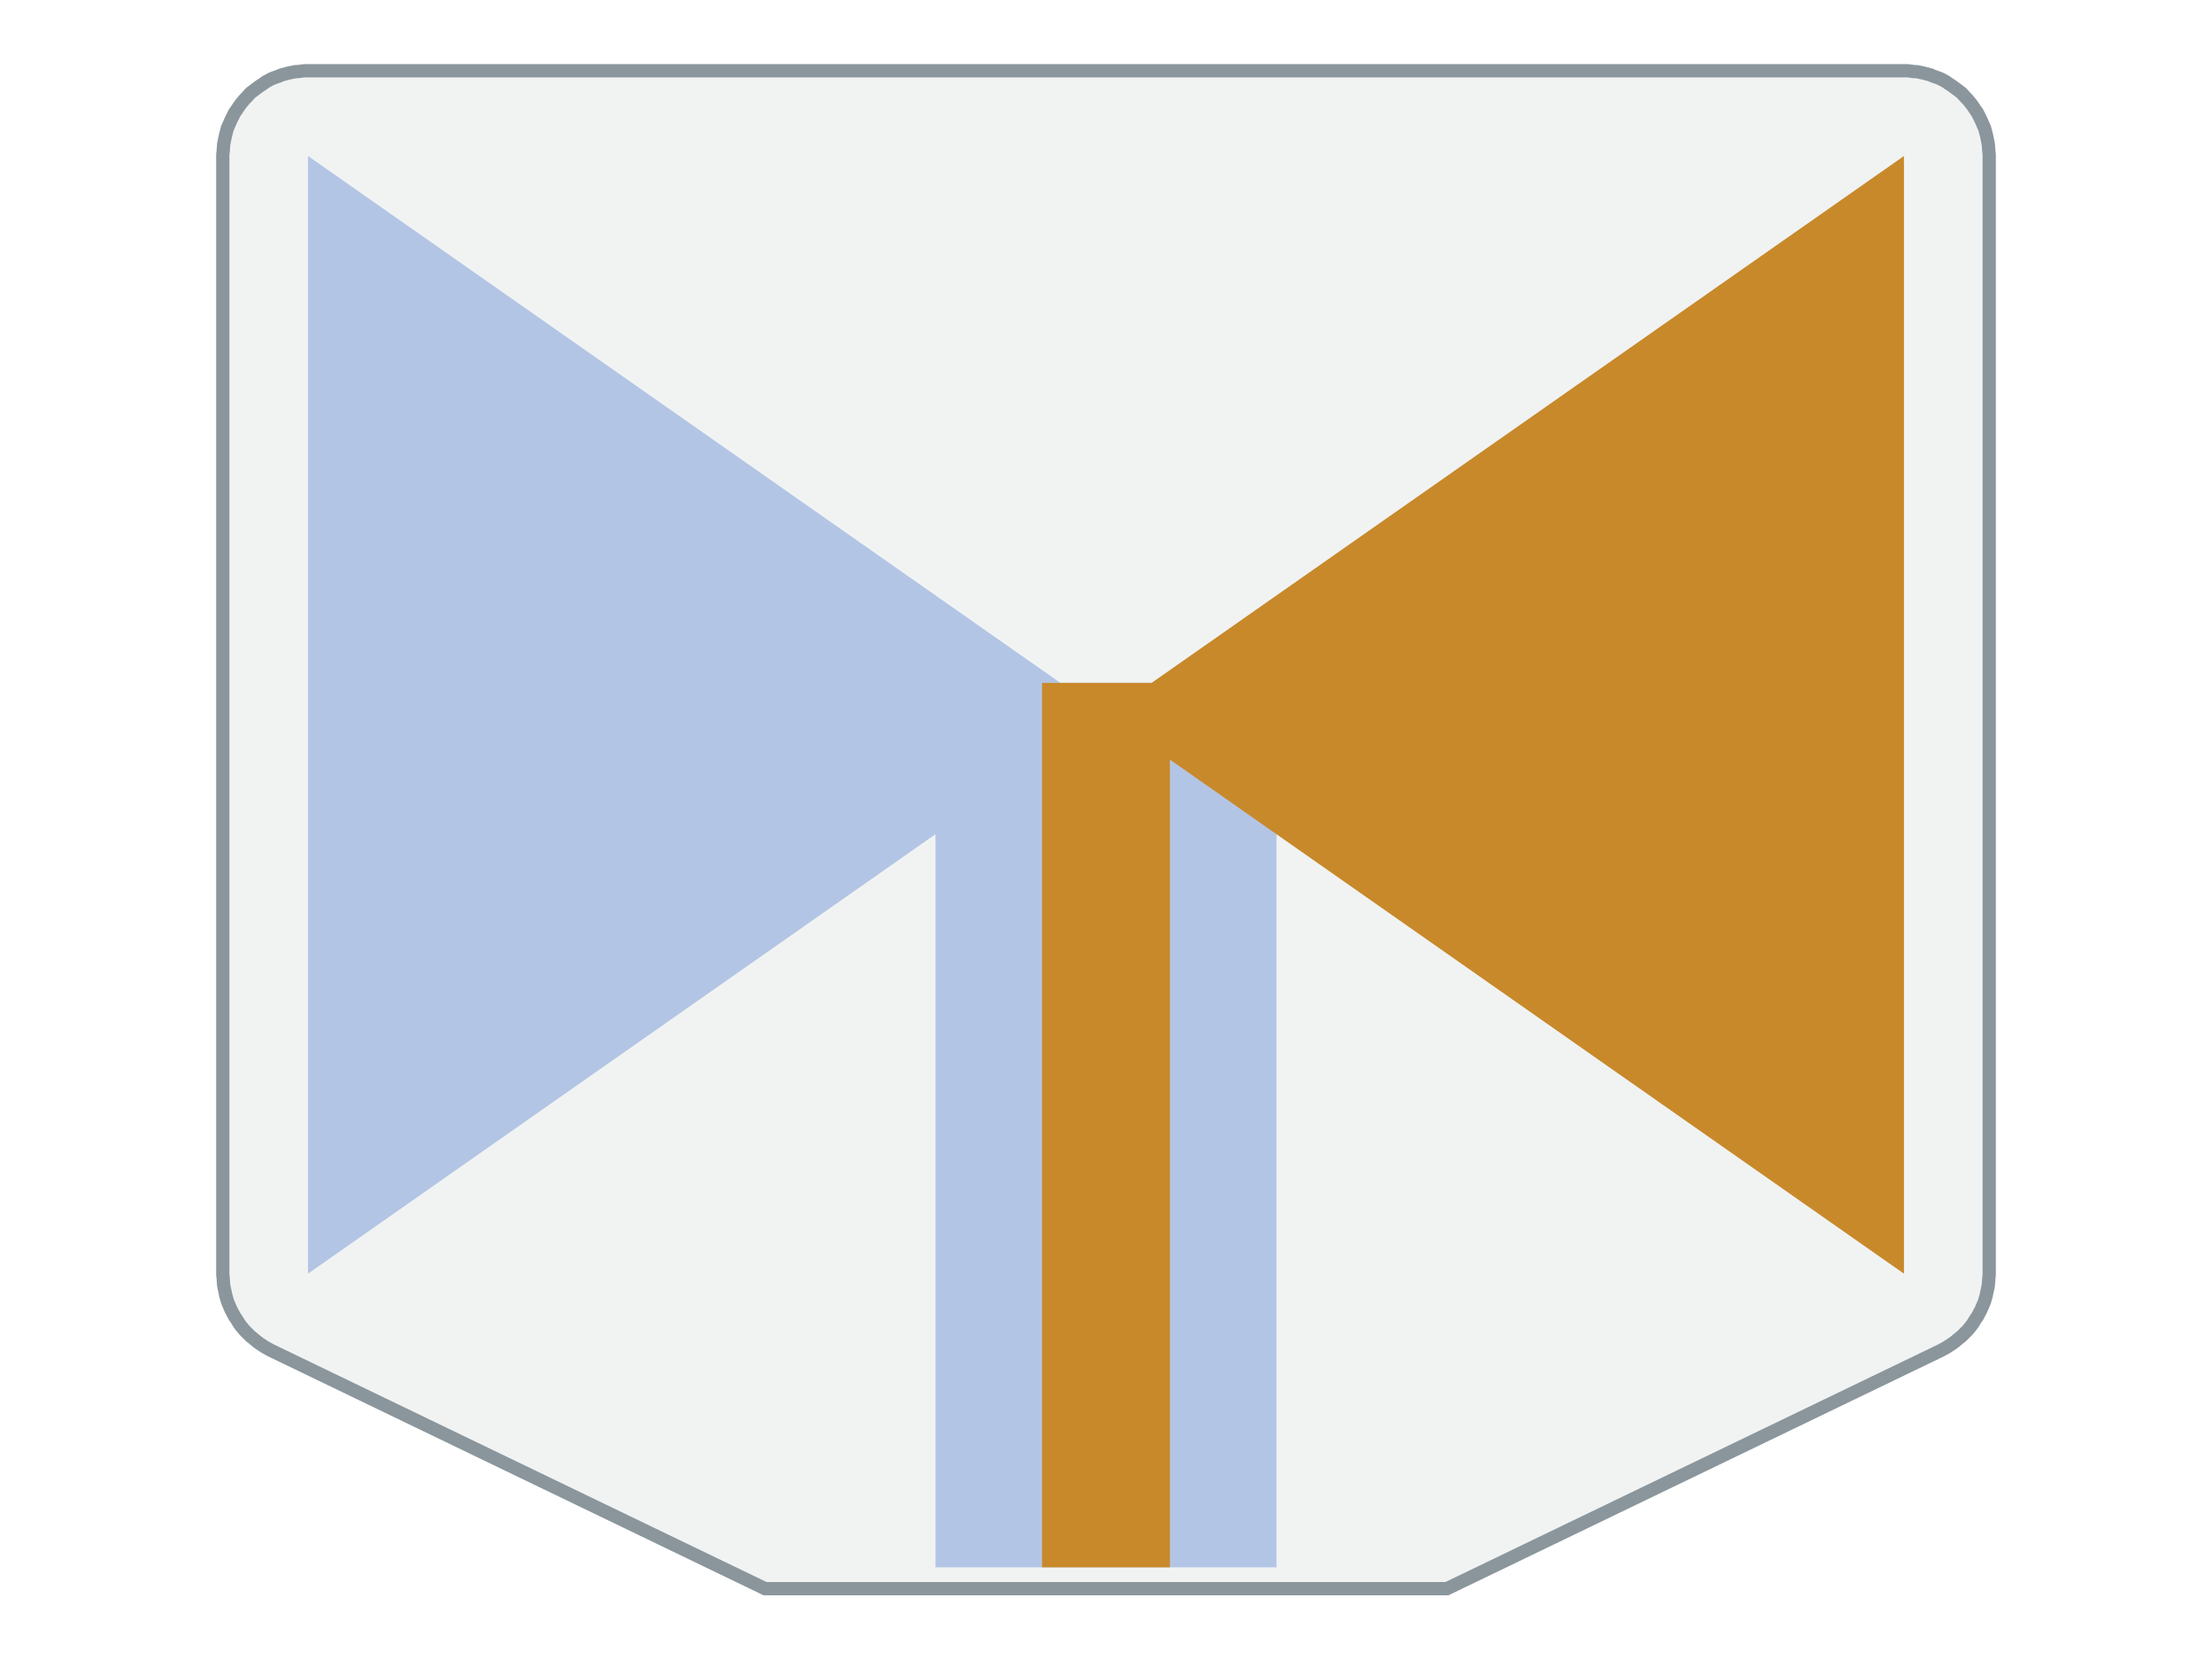
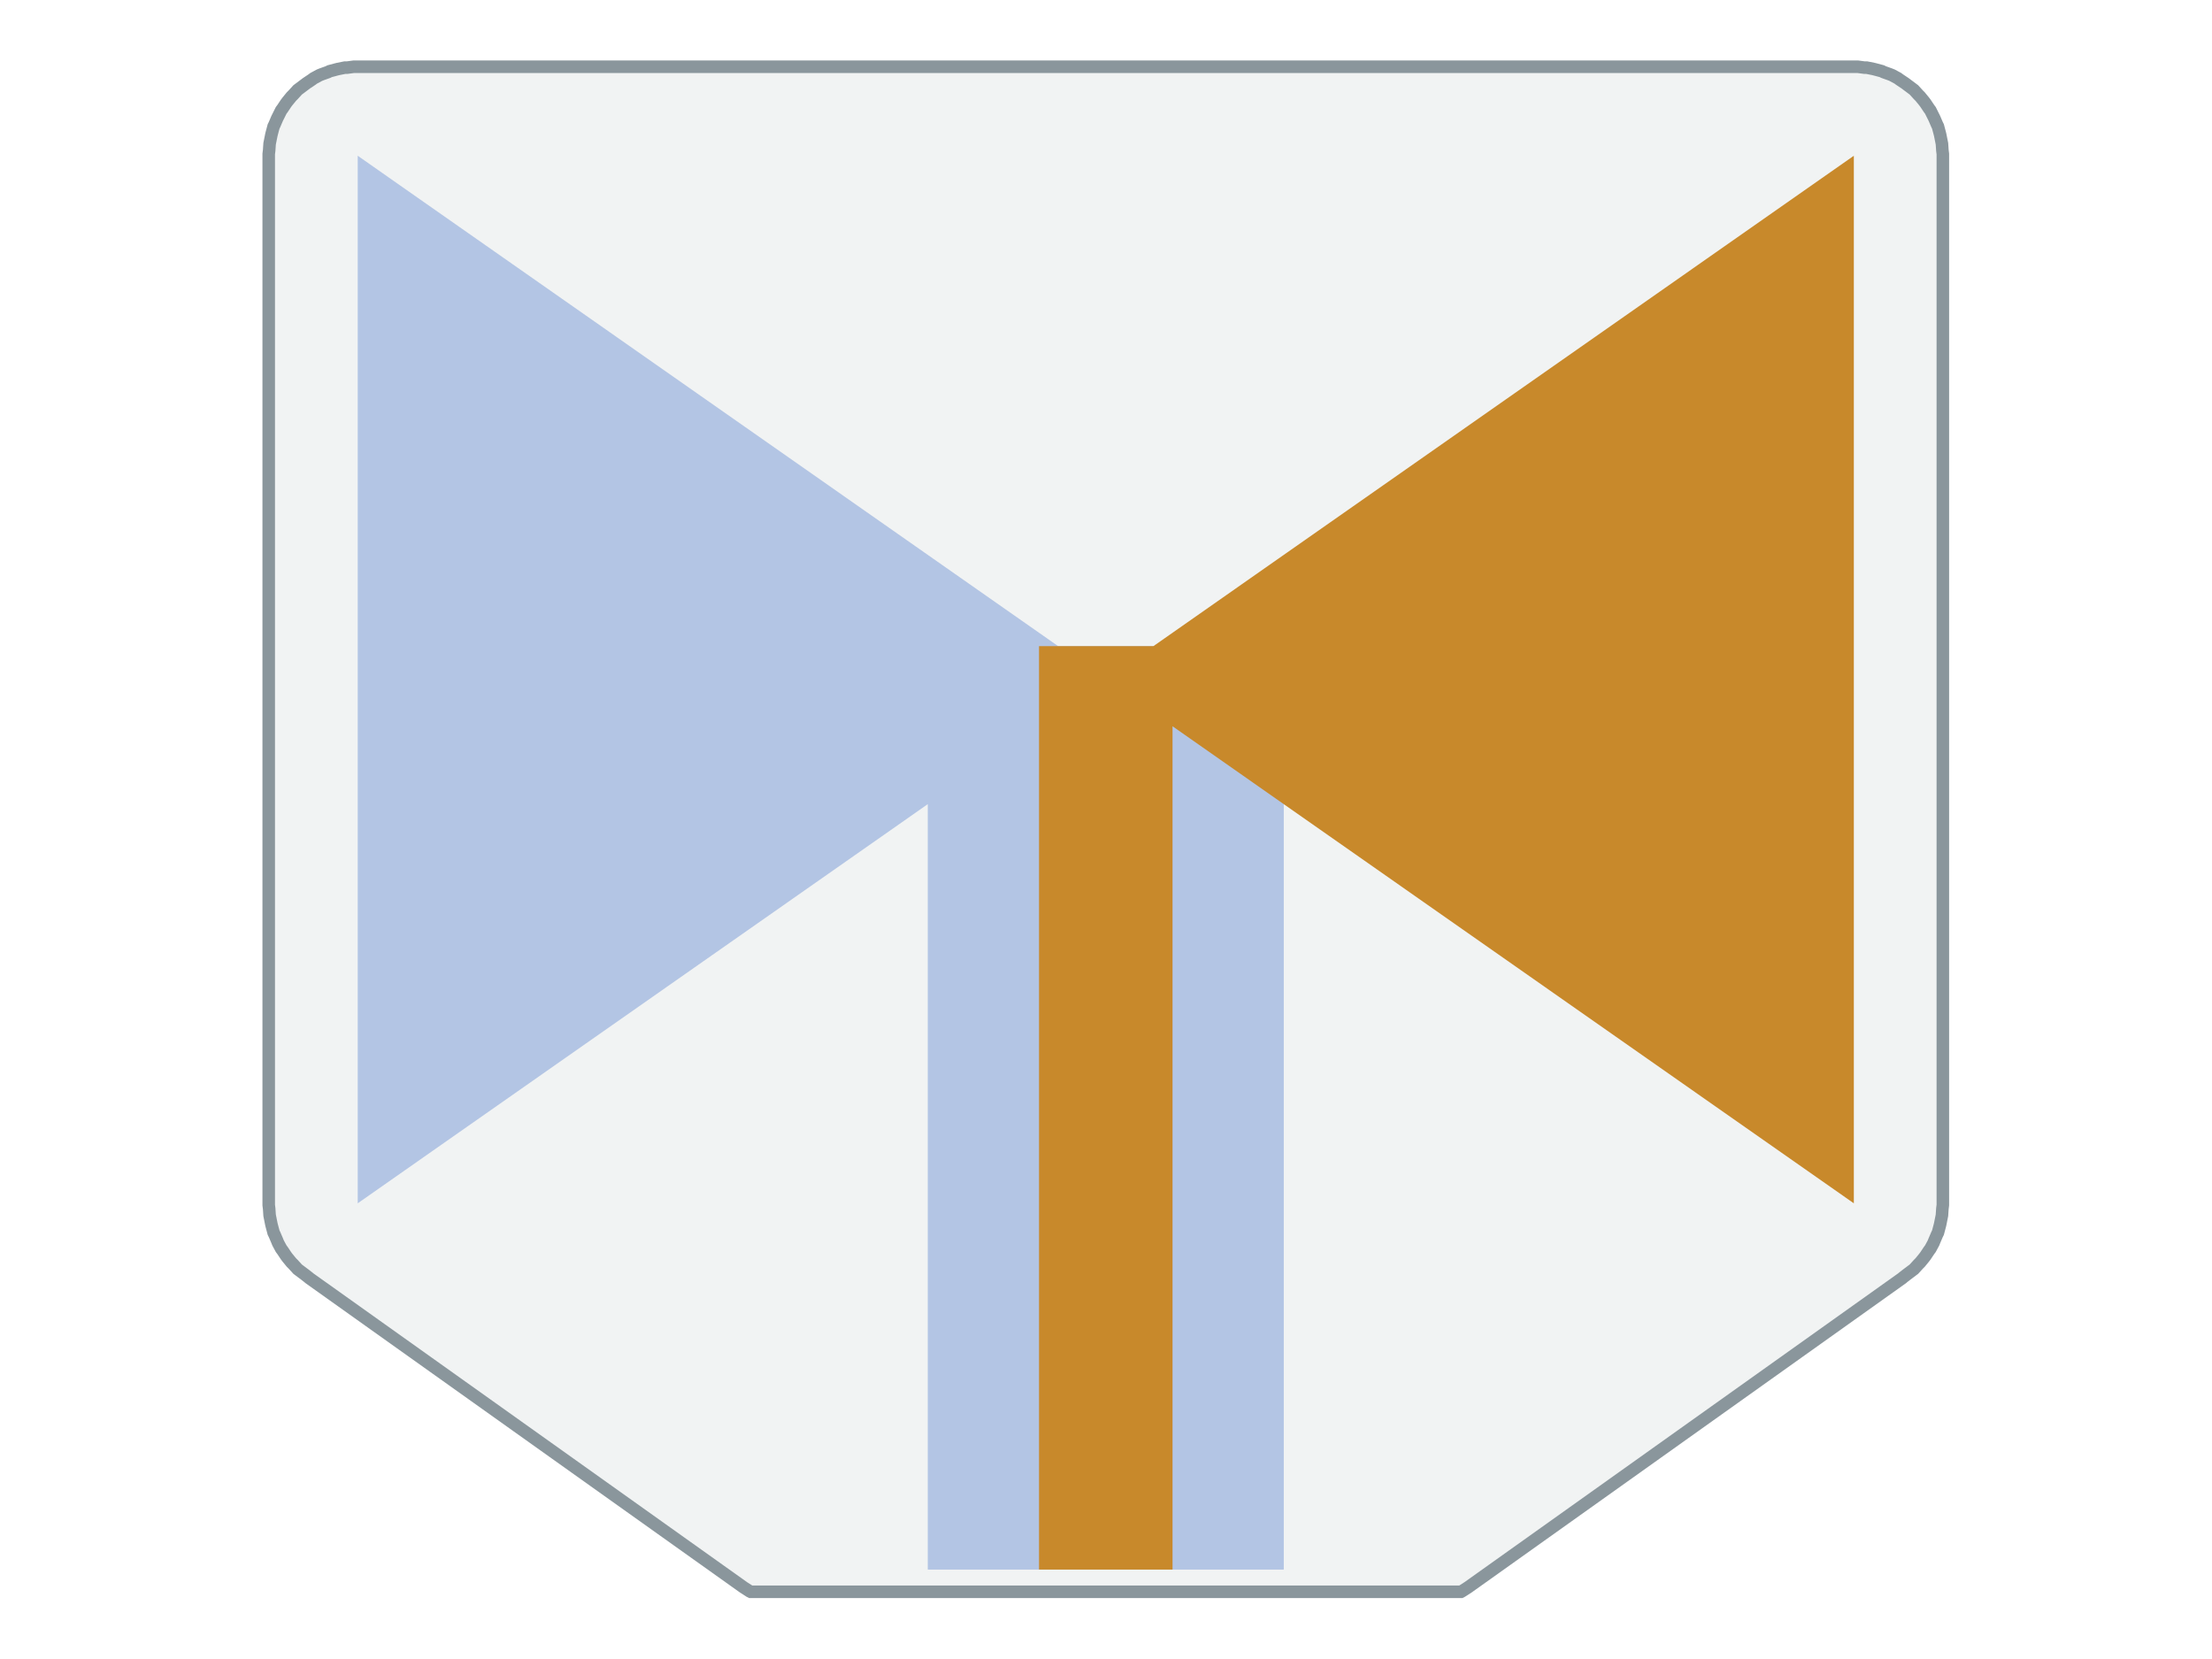
- <svg xmlns="http://www.w3.org/2000/svg" viewBox="-22.38 -1.66 44.76 38.92" width="160" height="120" preserveAspectRatio="xMidYMid meet" role="img" aria-label="Reflector de esquina (dipolo + 2 placas)">
-   <path d="M-8.04,35.59L-19.59,30.02L-19.70,29.96L-19.75,29.93L-19.87,29.85L-19.91,29.82L-20.03,29.72L-20.07,29.69L-20.17,29.59L-20.21,29.55L-20.30,29.44L-20.33,29.40L-20.41,29.27L-20.44,29.23L-20.51,29.10L-20.53,29.06L-20.59,28.92L-20.61,28.87L-20.65,28.73L-20.66,28.68L-20.69,28.54L-20.70,28.49L-20.71,28.34L-20.72,28.25L-20.72,28.18L-20.72,2.04L-20.72,1.96L-20.71,1.88L-20.70,1.73L-20.69,1.68L-20.66,1.53L-20.65,1.49L-20.61,1.34L-20.59,1.30L-20.53,1.16L-20.51,1.12L-20.44,0.98L-20.41,0.94L-20.33,0.82L-20.30,0.78L-20.21,0.67L-20.17,0.63L-20.07,0.52L-20.03,0.49L-19.91,0.40L-19.87,0.37L-19.75,0.29L-19.71,0.26L-19.58,0.19L-19.53,0.17L-19.39,0.12L-19.35,0.10L-19.20,0.06L-19.16,0.05L-19.01,0.02L-18.96,0.02L-18.81,0.00L-18.71,0.00L-18.66,0.00L18.66,0.00L18.71,0.00L18.81,0.00L18.96,0.02L19.01,0.02L19.16,0.05L19.20,0.06L19.35,0.10L19.39,0.12L19.53,0.17L19.58,0.19L19.71,0.26L19.75,0.29L19.87,0.37L19.91,0.40L20.03,0.49L20.07,0.52L20.17,0.63L20.21,0.67L20.30,0.78L20.33,0.82L20.41,0.94L20.44,0.98L20.51,1.12L20.53,1.16L20.59,1.30L20.61,1.34L20.65,1.49L20.66,1.53L20.69,1.68L20.70,1.73L20.71,1.88L20.72,1.96L20.72,2.04L20.72,28.18L20.72,28.25L20.71,28.34L20.70,28.49L20.69,28.54L20.66,28.68L20.65,28.73L20.61,28.87L20.59,28.92L20.53,29.06L20.51,29.10L20.44,29.23L20.41,29.27L20.33,29.40L20.30,29.44L20.21,29.55L20.17,29.59L20.07,29.69L20.03,29.72L19.91,29.82L19.87,29.85L19.75,29.93L19.70,29.96L19.59,30.02L8.04,35.59L8.00,35.61L-8.00,35.61L-8.04,35.59Z" fill="rgba(138,150,156,0.12)" fill-rule="evenodd" stroke="#8a969c" stroke-width="0.311" />
-   <path d="M4.00,35.11L-4.00,35.11L-4.00,17.91L-18.72,28.22L-18.72,2.00L-1.07,14.36L0.00,14.36L4.00,14.36L4.00,35.11Z" fill="#7f9ed6" fill-opacity="0.55" fill-rule="evenodd" />
-   <path d="M-1.50,35.11L-1.50,14.36L0.00,14.36L1.07,14.36L18.72,2.00L18.72,28.22L1.50,16.16L1.50,35.11L-1.50,35.11Z" fill="#c8892b" fill-rule="evenodd" />
+ <svg xmlns="http://www.w3.org/2000/svg" viewBox="-20.31 -1.50 40.63 37.28" width="160" height="120" preserveAspectRatio="xMidYMid meet" role="img" aria-label="Reflector de esquina (dipolo + 2 placas)">
+   <path d="M-8.00,34.26L-8.14,34.17L-17.90,27.22L-17.91,27.21L-18.00,27.14L-18.12,27.05L-18.16,27.02L-18.26,26.91L-18.30,26.87L-18.39,26.76L-18.42,26.72L-18.50,26.60L-18.53,26.56L-18.60,26.43L-18.62,26.38L-18.68,26.24L-18.70,26.20L-18.74,26.05L-18.75,26.01L-18.78,25.86L-18.79,25.81L-18.80,25.66L-18.81,25.58L-18.81,25.50L-18.81,2.04L-18.81,1.96L-18.80,1.88L-18.79,1.73L-18.78,1.68L-18.75,1.53L-18.74,1.49L-18.70,1.34L-18.68,1.30L-18.62,1.16L-18.60,1.12L-18.53,0.98L-18.50,0.94L-18.42,0.82L-18.39,0.78L-18.30,0.67L-18.26,0.63L-18.16,0.52L-18.12,0.49L-18.00,0.40L-17.96,0.37L-17.84,0.29L-17.80,0.26L-17.67,0.19L-17.62,0.17L-17.48,0.12L-17.44,0.10L-17.29,0.06L-17.25,0.05L-17.10,0.02L-17.05,0.02L-16.90,0.00L-16.80,0.00L-16.75,0.00L16.75,0.00L16.80,0.00L16.90,0.00L17.05,0.02L17.10,0.02L17.25,0.05L17.29,0.06L17.44,0.10L17.48,0.12L17.62,0.17L17.67,0.19L17.80,0.26L17.84,0.29L17.96,0.37L18.00,0.40L18.12,0.49L18.16,0.52L18.26,0.63L18.30,0.67L18.39,0.78L18.42,0.82L18.50,0.94L18.53,0.98L18.60,1.12L18.62,1.16L18.68,1.30L18.70,1.34L18.74,1.49L18.75,1.53L18.78,1.68L18.79,1.73L18.80,1.88L18.81,1.96L18.81,2.04L18.81,25.50L18.81,25.58L18.80,25.66L18.79,25.81L18.78,25.86L18.75,26.01L18.74,26.05L18.70,26.20L18.68,26.24L18.62,26.38L18.60,26.43L18.53,26.56L18.50,26.60L18.42,26.72L18.39,26.76L18.30,26.87L18.26,26.91L18.16,27.02L18.12,27.05L18.00,27.14L17.91,27.21L17.90,27.22L8.14,34.17L8.00,34.26L7.98,34.27L-7.98,34.27L-8.00,34.26Z" fill="rgba(138,150,156,0.12)" fill-rule="evenodd" stroke="#8a969c" stroke-width="0.282" />
+   <path d="M4.00,33.77L-4.00,33.77L-4.00,16.57L-16.81,25.54L-16.81,2.00L-1.07,13.02L0.00,13.02L4.00,13.02L4.00,33.77Z" fill="#7f9ed6" fill-opacity="0.55" fill-rule="evenodd" />
+   <path d="M-1.50,33.77L-1.50,13.02L0.00,13.02L1.07,13.02L16.81,2.00L16.81,25.54L1.50,14.82L1.50,33.77L-1.50,33.77Z" fill="#c8892b" fill-rule="evenodd" />
</svg>
